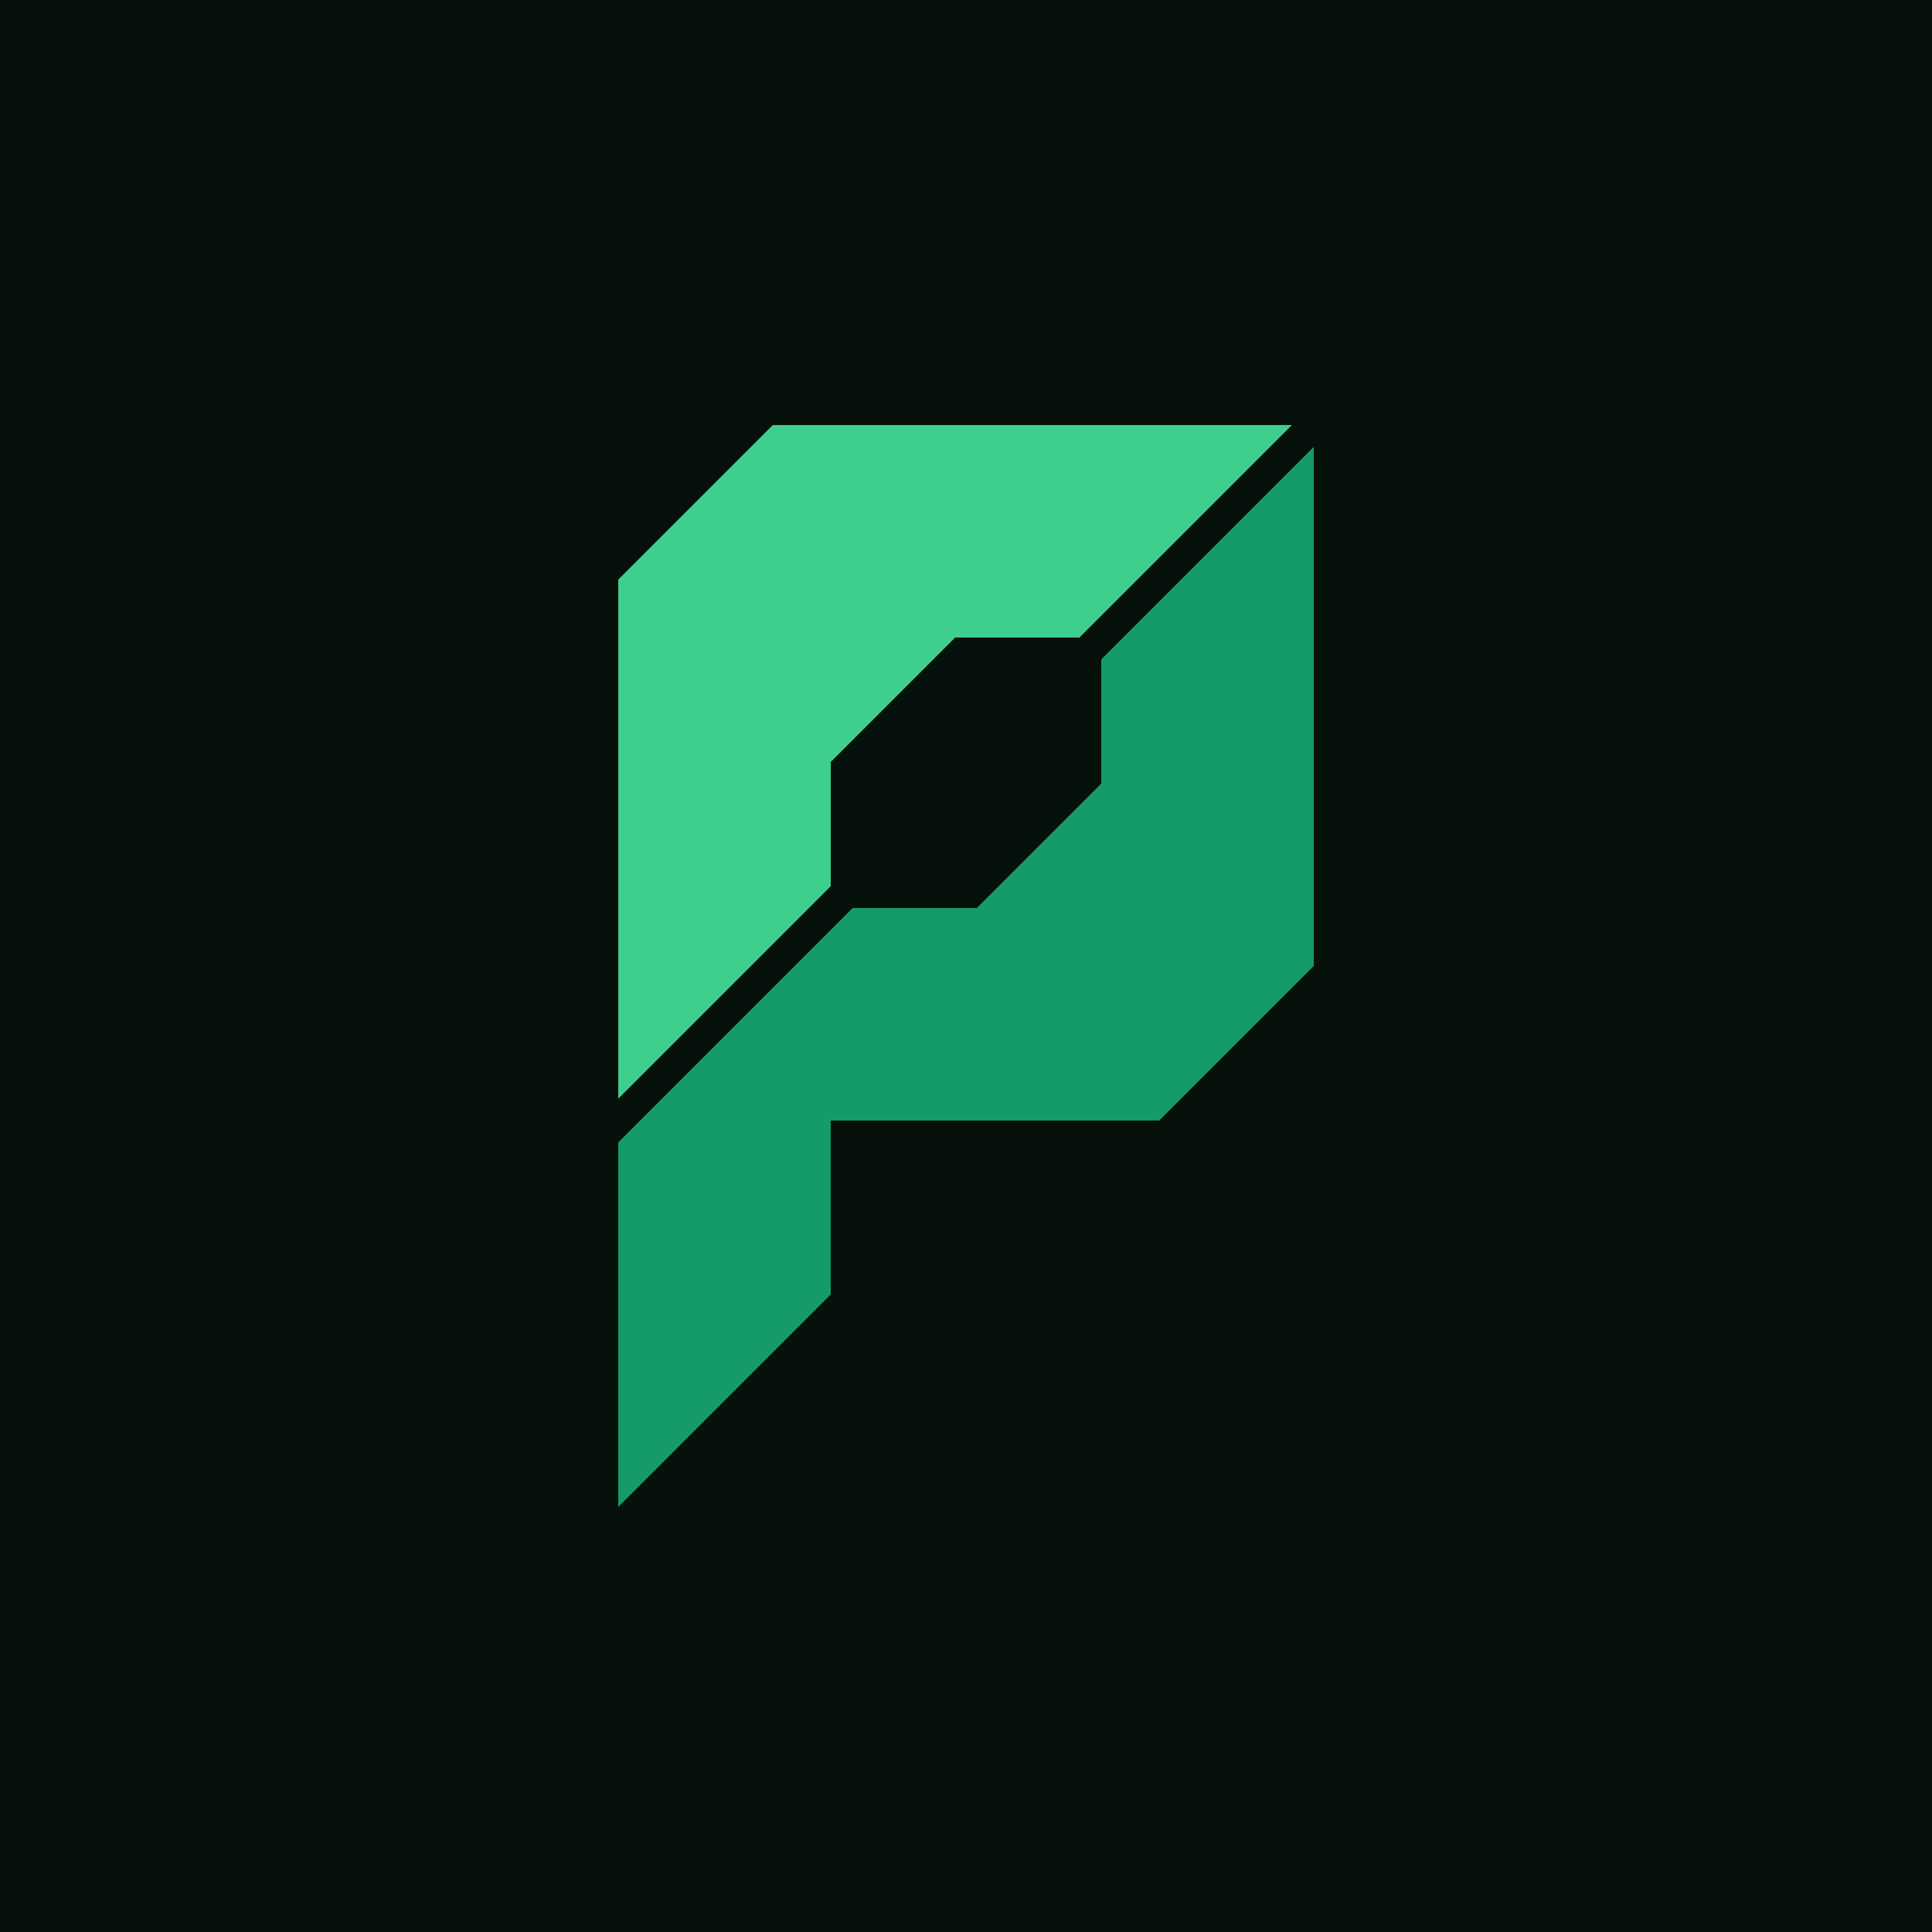
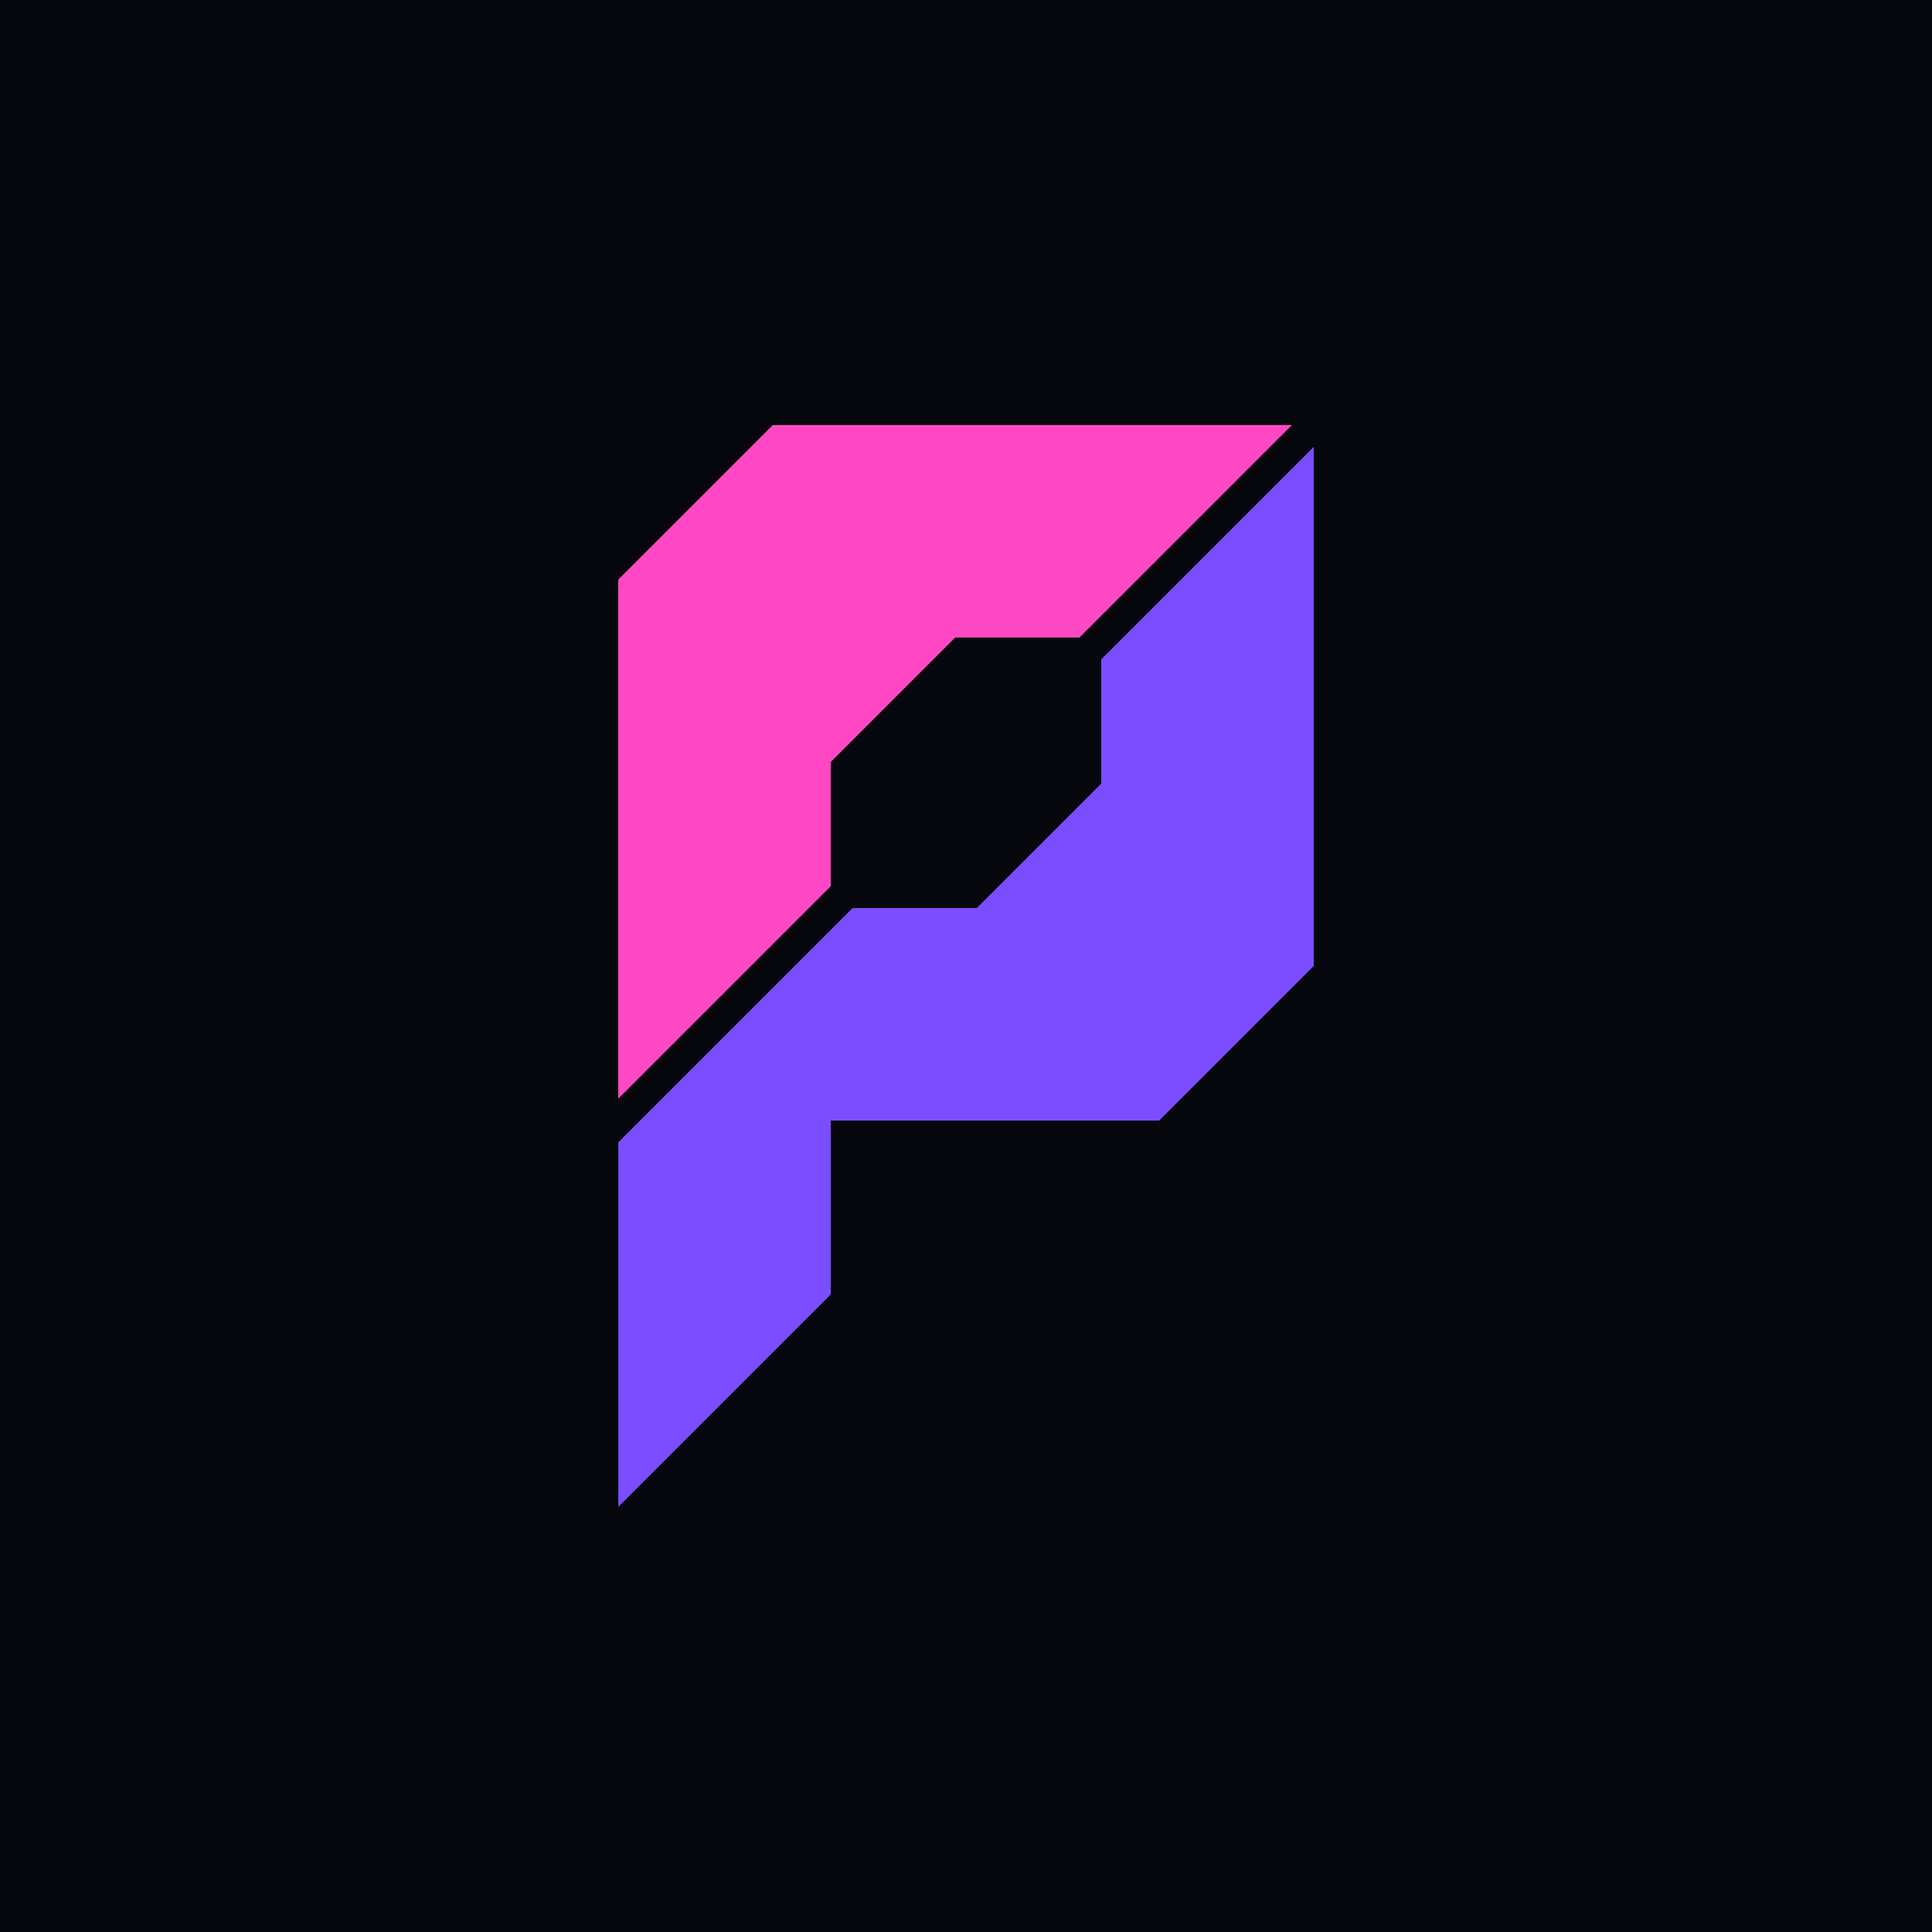
<svg xmlns="http://www.w3.org/2000/svg" viewBox="0 0 128 128">
-   <rect width="128" height="128" rx="0" fill="#06110B" />
+   <rect width="128" height="128" rx="0" fill="#07080D" />
  <g transform="translate(23.04 23.04) scale(0.64)">
-     <path d="M 44 8 L 97.74 8 L 75.74 30 L 62.88 30 L 50 42.88 L 50 55.74 L 28 77.74 L 28 24 Z" fill="#3ECF8E" />
-     <path d="M 100 10.26 L 100 64 L 84 80 L 50 80 L 50 98 L 28 120 L 28 82.26 L 52.26 58 L 65.12 58 L 78 45.12 L 78 32.26 Z" fill="#159B68" />
+     <path d="M 44 8 L 97.74 8 L 75.74 30 L 62.88 30 L 50 42.88 L 50 55.74 L 28 77.74 L 28 24 Z" fill="#FF48C4" />
+     <path d="M 100 10.26 L 100 64 L 84 80 L 50 80 L 50 98 L 28 120 L 28 82.26 L 52.26 58 L 65.12 58 L 78 45.12 L 78 32.26 Z" fill="#7B4DFF" />
  </g>
</svg>
